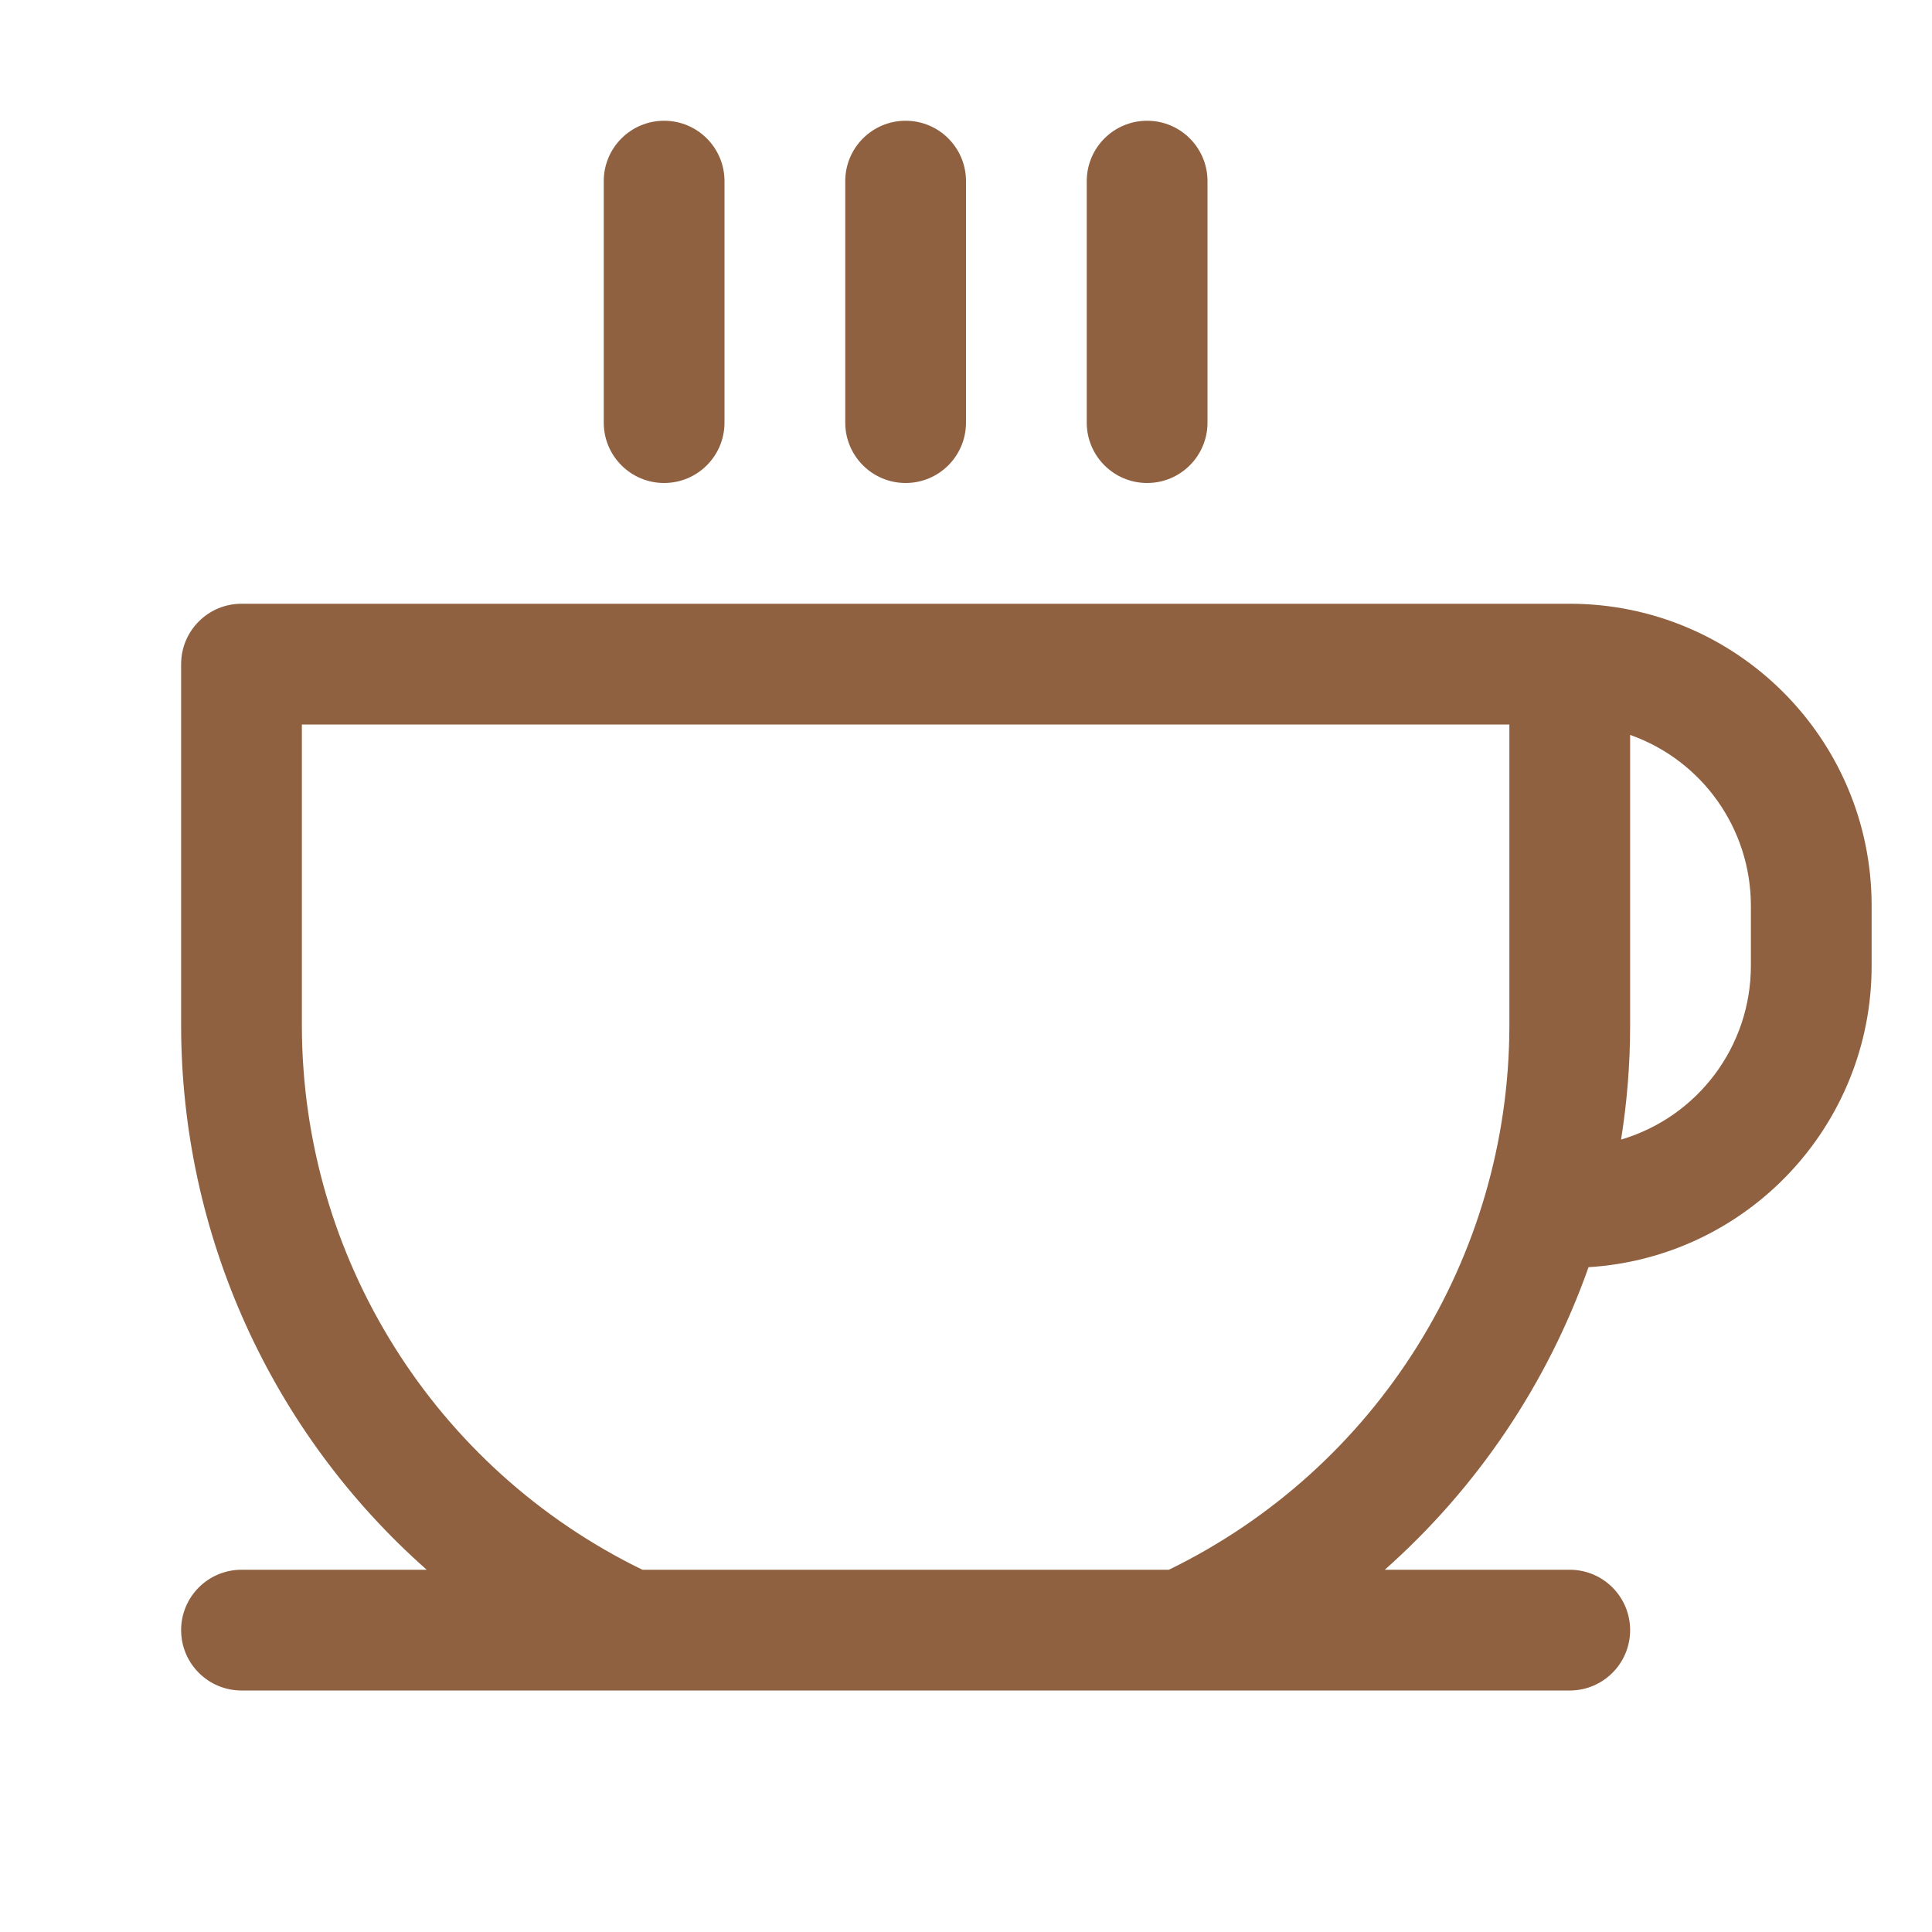
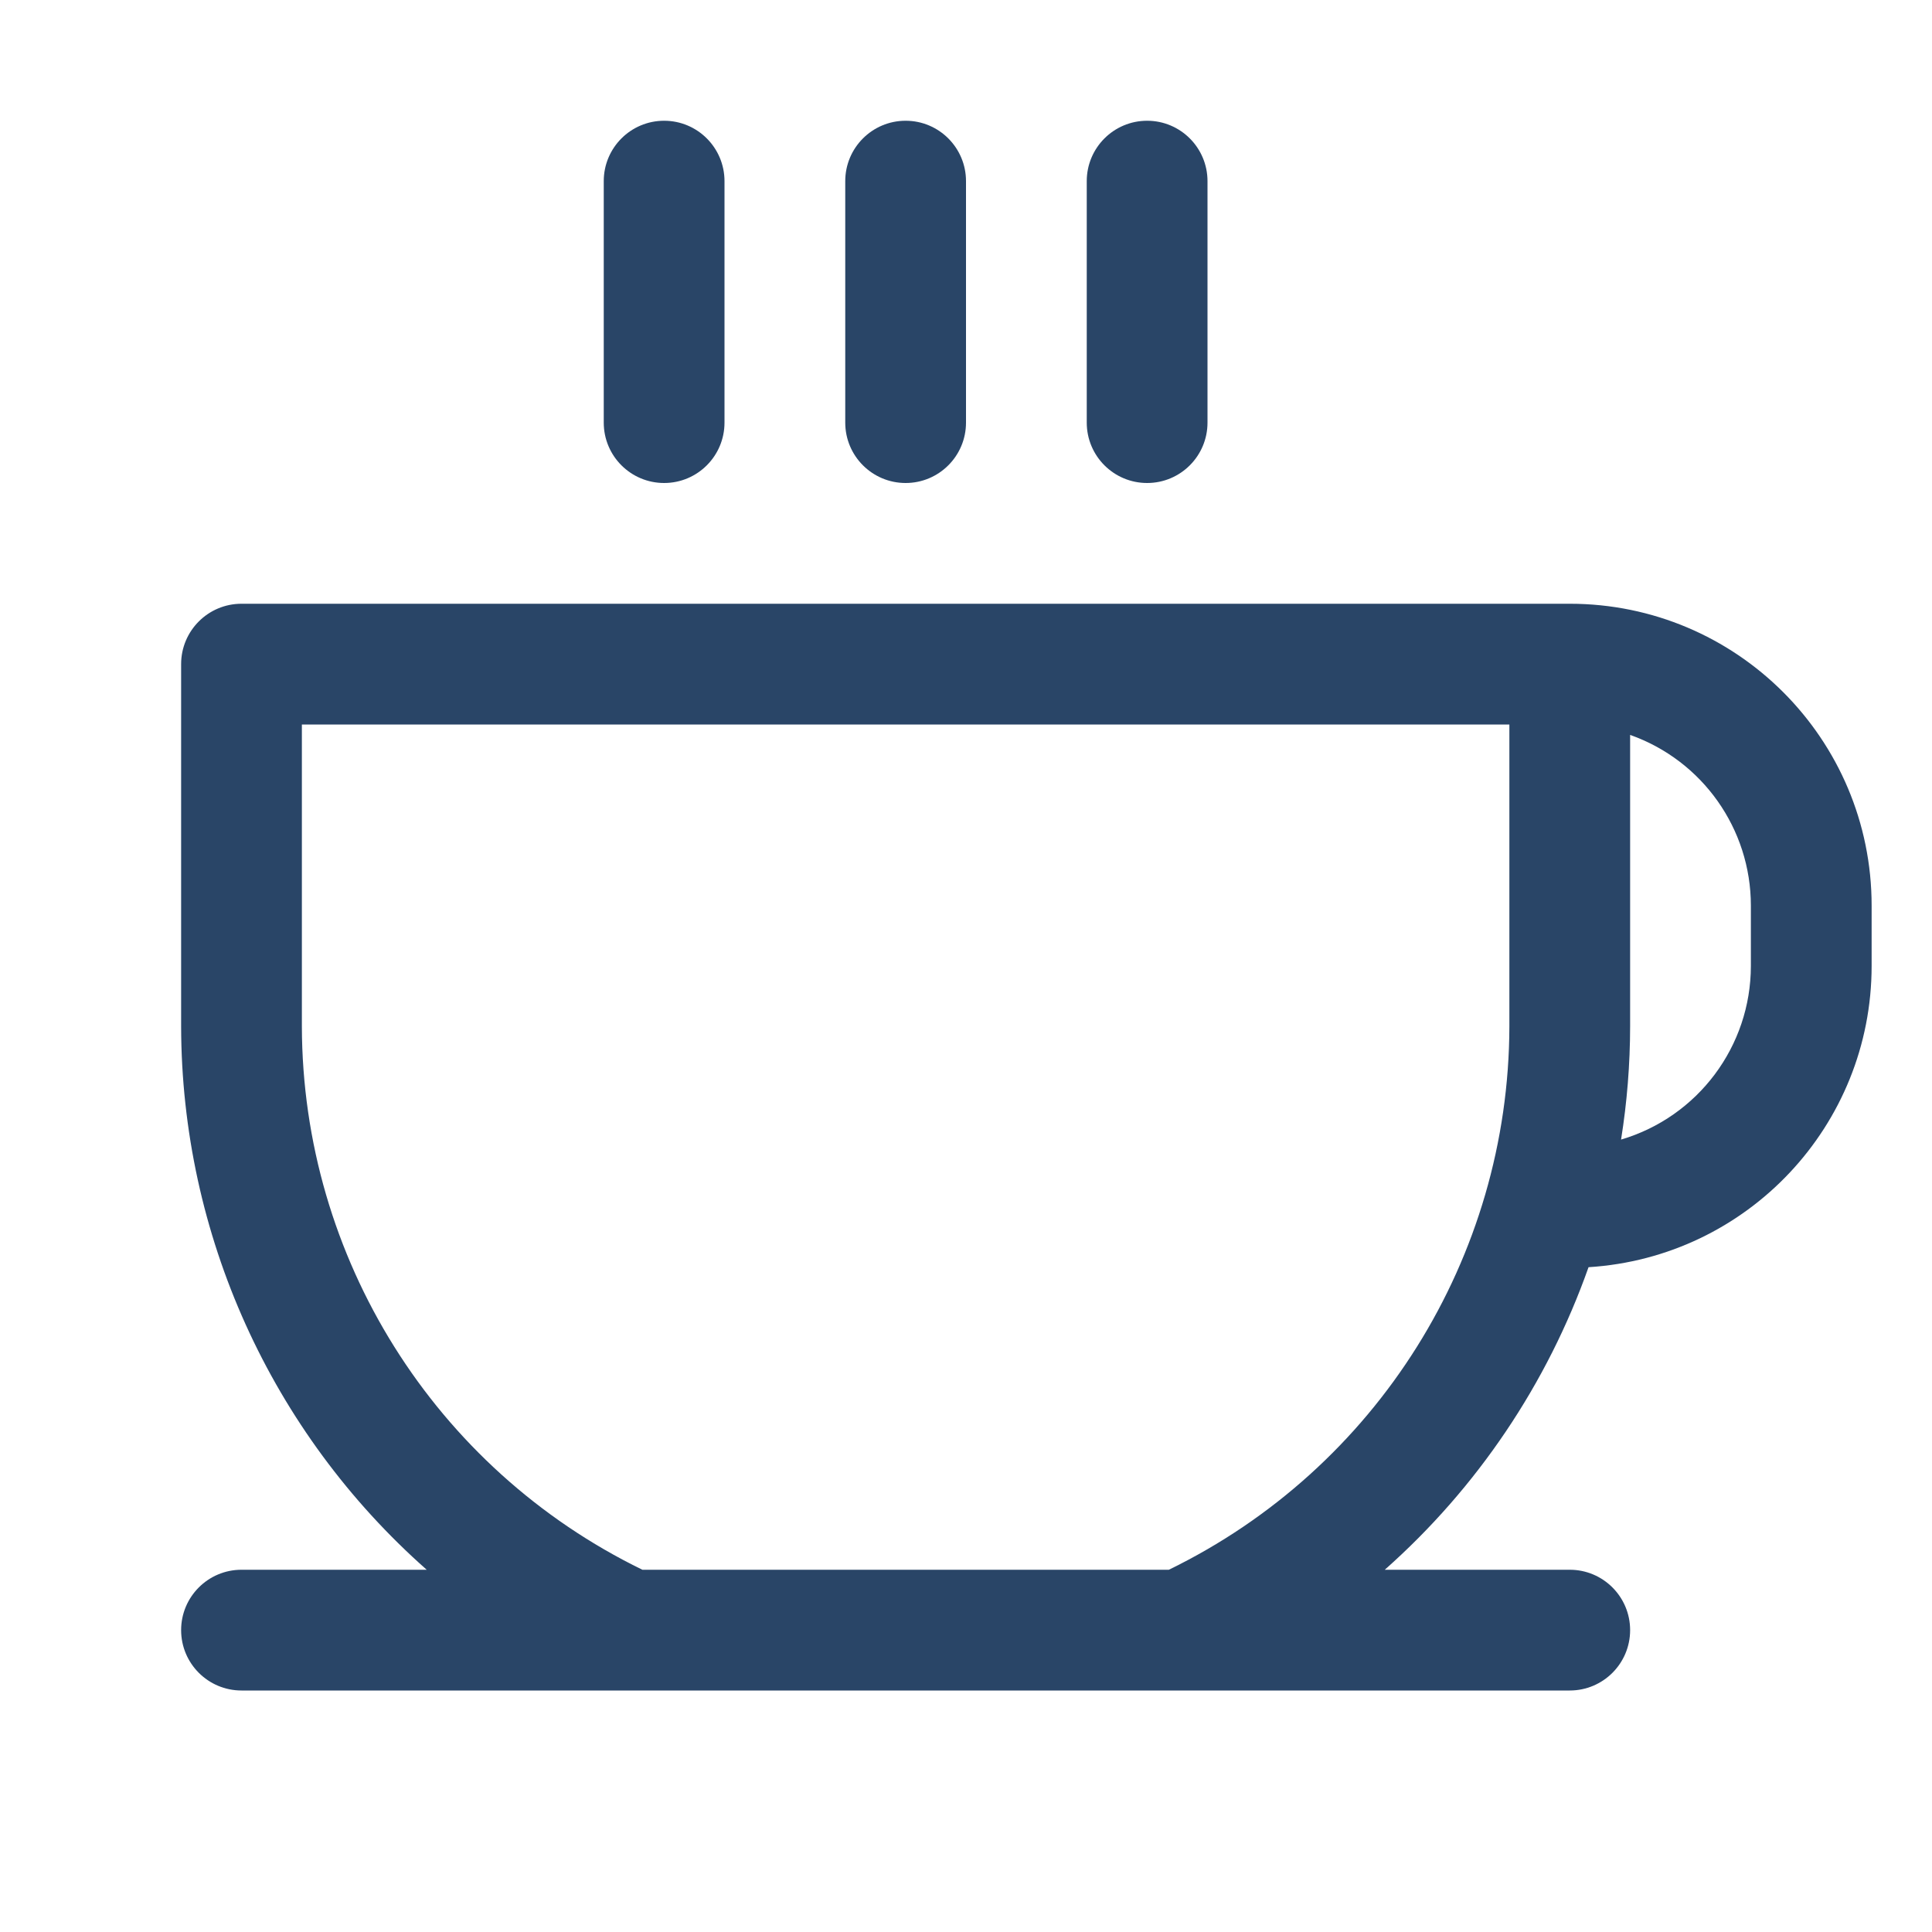
- <svg xmlns="http://www.w3.org/2000/svg" width="28" height="28" fill="#8f6140" viewBox="0 0 256 256">
+ <svg xmlns="http://www.w3.org/2000/svg" width="28" height="28" fill="#294567" viewBox="0 0 256 256">
  <path d="M80,56V24a8,8,0,0,1,16,0V56a8,8,0,0,1-16,0Zm40,8a8,8,0,0,0,8-8V24a8,8,0,0,0-16,0V56A8,8,0,0,0,120,64Zm32,0a8,8,0,0,0,8-8V24a8,8,0,0,0-16,0V56A8,8,0,0,0,152,64Zm96,56v8a40,40,0,0,1-37.51,39.91,96.59,96.59,0,0,1-27,40.09H208a8,8,0,0,1,0,16H32a8,8,0,0,1,0-16H56.54A96.3,96.3,0,0,1,24,136V88a8,8,0,0,1,8-8H208A40,40,0,0,1,248,120ZM200,96H40v40a80.27,80.27,0,0,0,45.12,72h69.76A80.27,80.27,0,0,0,200,136Zm32,24a24,24,0,0,0-16-22.62V136a95.78,95.78,0,0,1-1.2,15A24,24,0,0,0,232,128Z" />
</svg>
